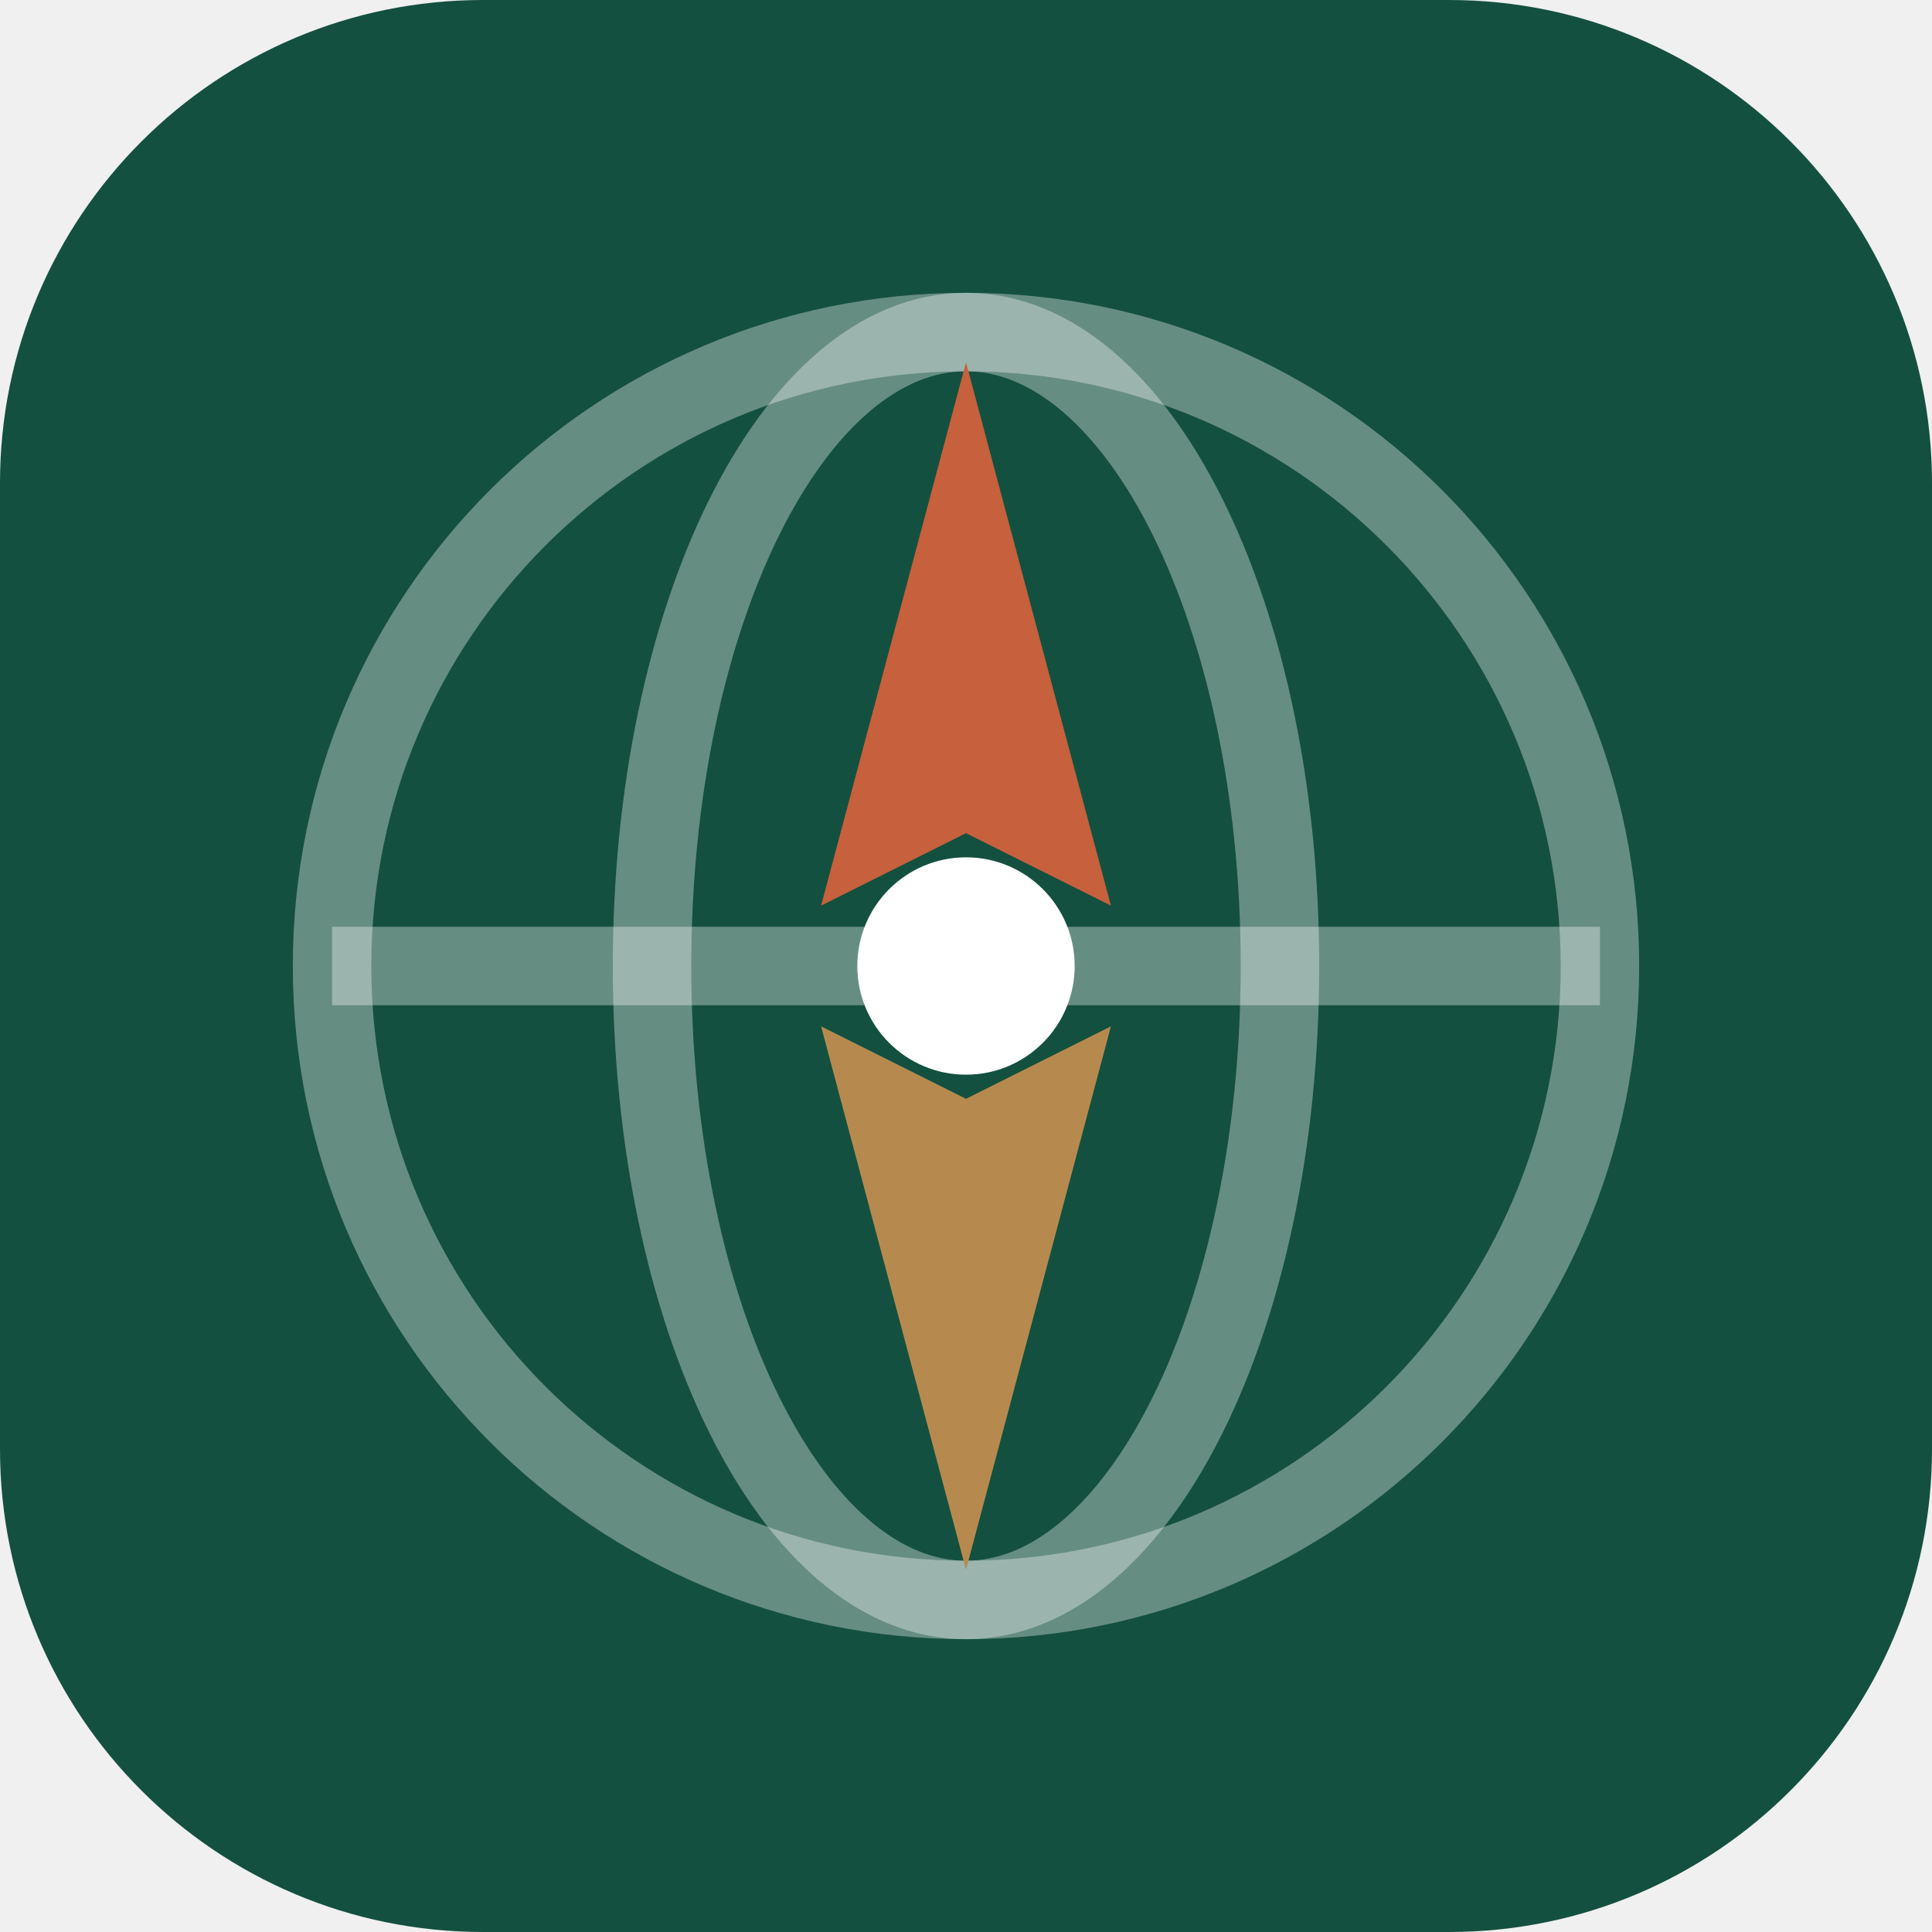
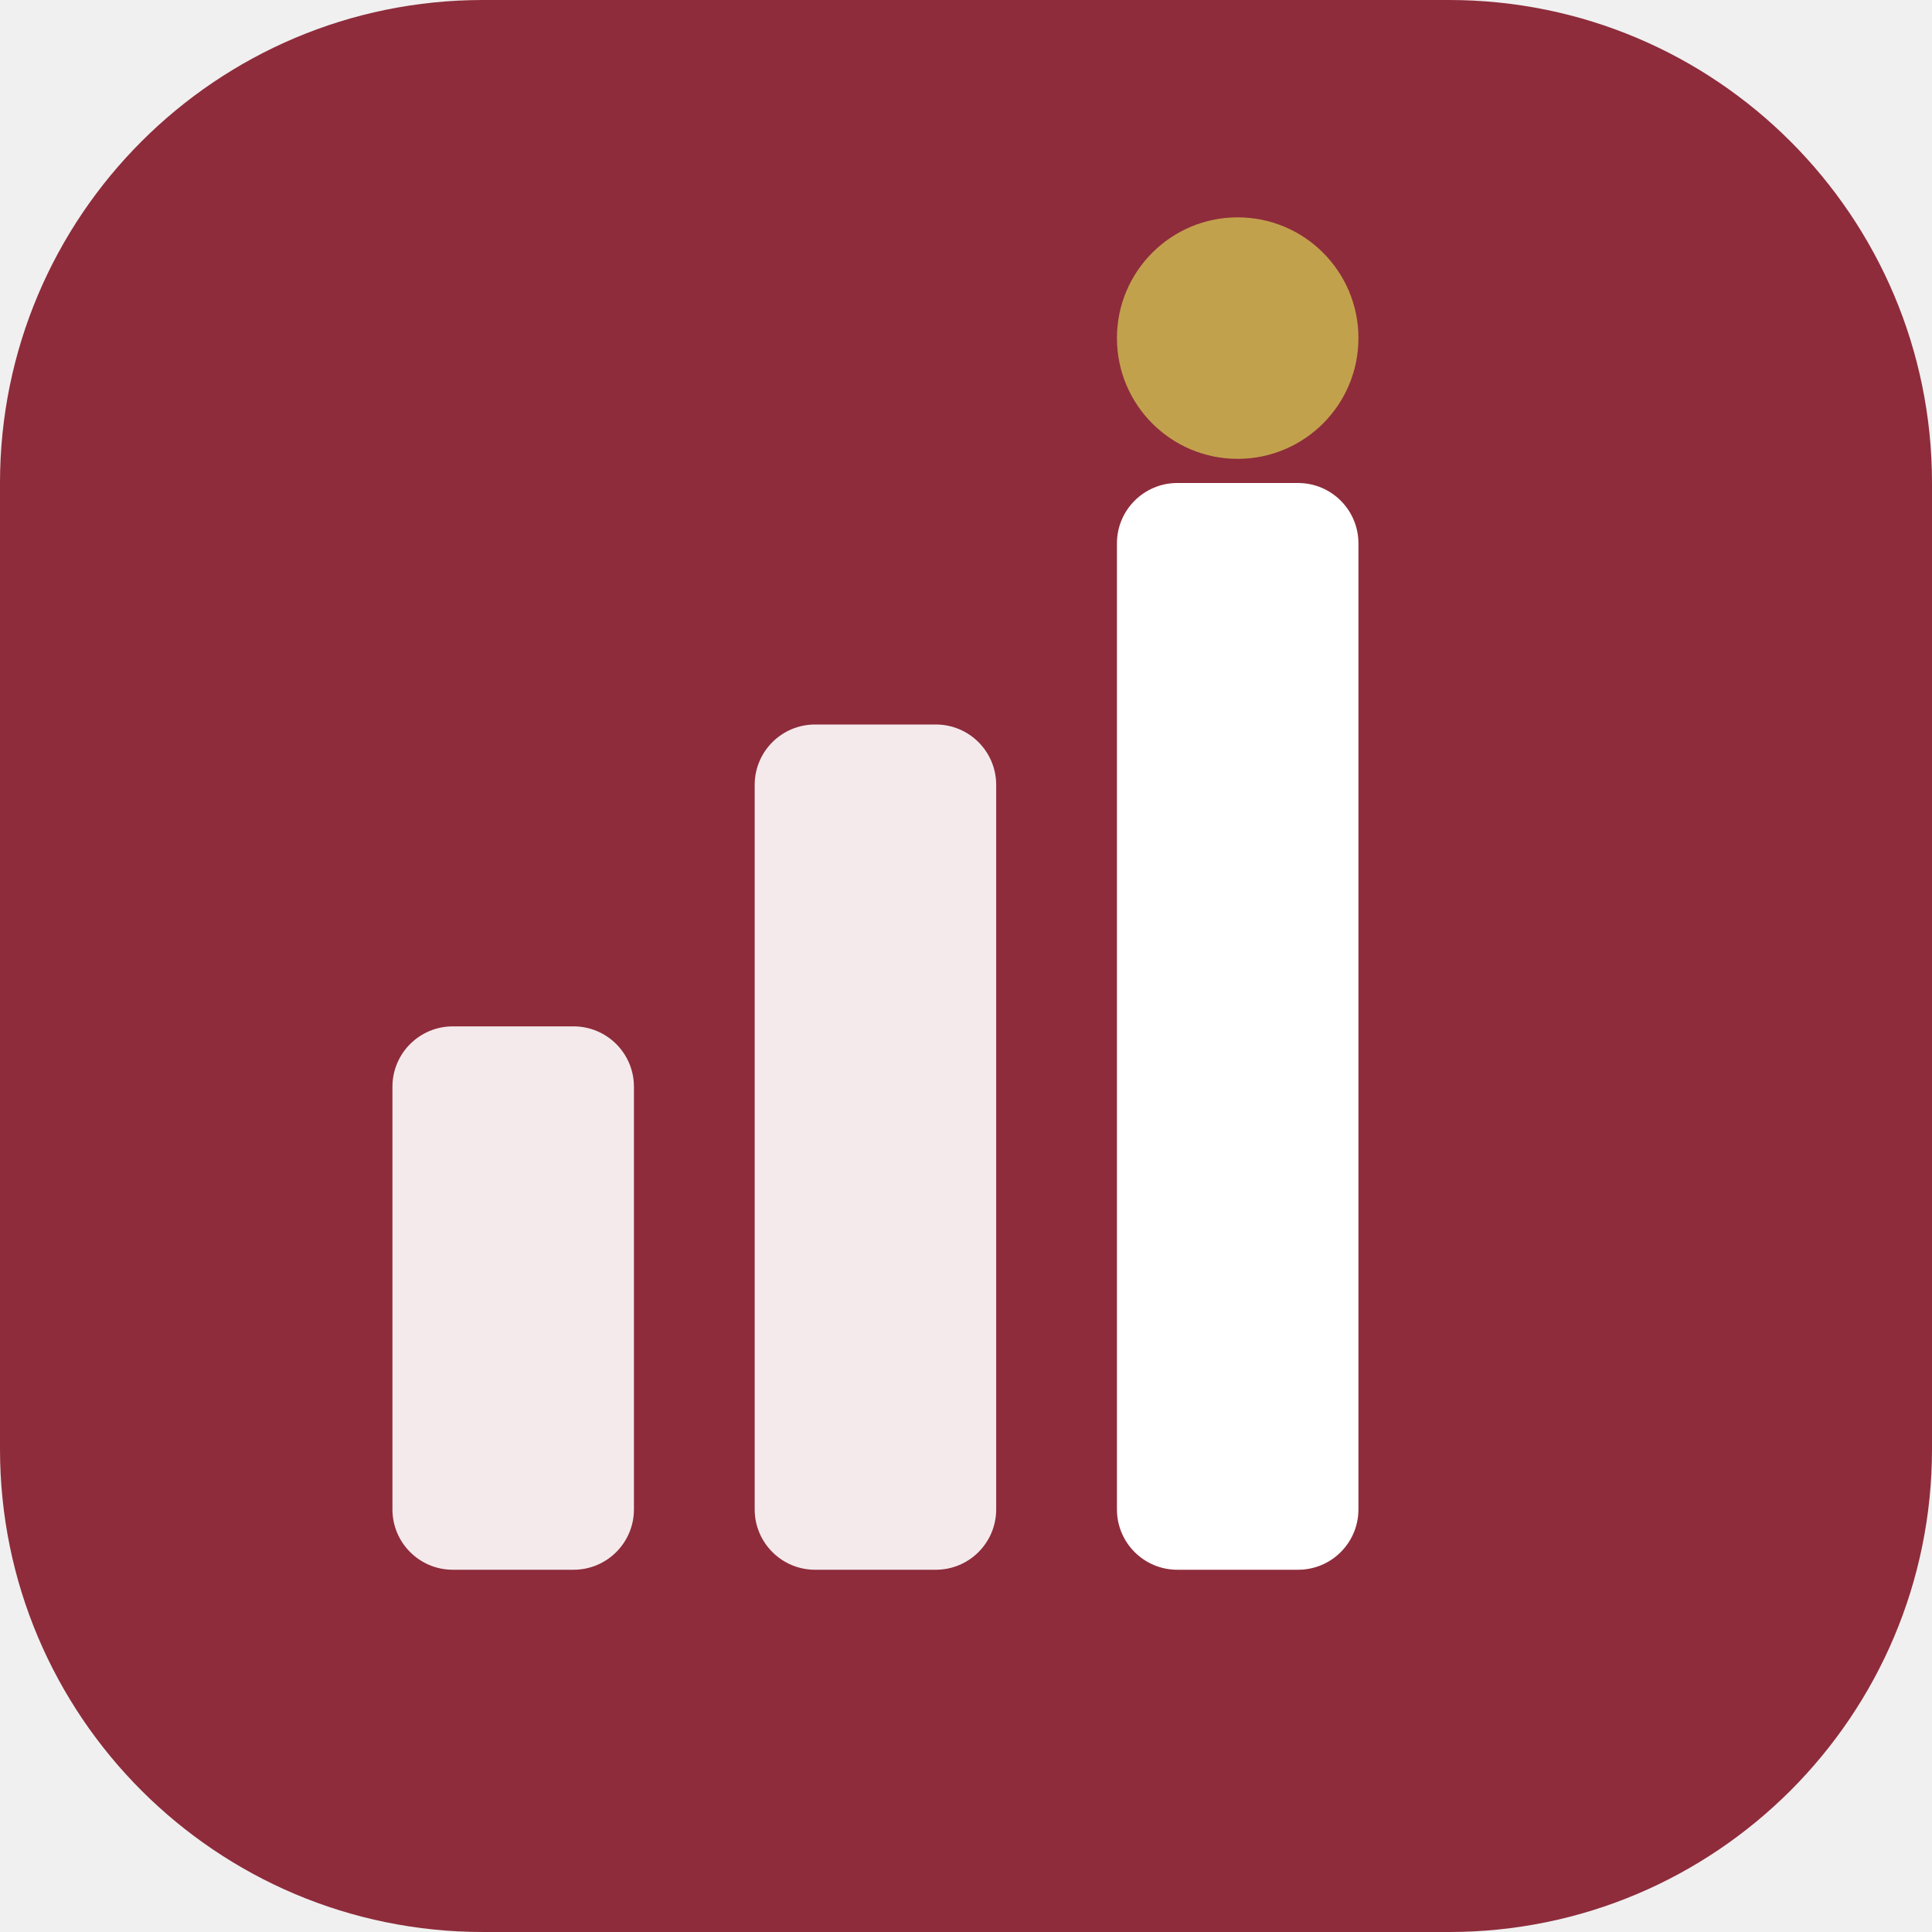
<svg xmlns="http://www.w3.org/2000/svg" viewBox="0 0 32 32">
-   <rect width="32" height="32" rx="8" fill="#14503F" />
-   <circle cx="16" cy="16" r="10.5" fill="none" stroke="#ffffff" stroke-opacity=".35" stroke-width="1.3" />
-   <ellipse cx="16" cy="16" rx="5.2" ry="10.5" fill="none" stroke="#ffffff" stroke-opacity=".35" stroke-width="1.3" />
-   <line x1="5.5" y1="16" x2="26.5" y2="16" stroke="#ffffff" stroke-opacity=".35" stroke-width="1.3" />
-   <path d="M16 6 L18.4 15 L16 13.8 L13.6 15 Z" fill="#C6603D" />
-   <path d="M16 26 L13.6 17 L16 18.2 L18.4 17 Z" fill="#B68A4E" />
-   <circle cx="16" cy="16" r="1.8" fill="#ffffff" />
+   <rect width="32" height="32" rx="8" fill="#8E2C3B" />
+   <rect x="6.5" y="17" width="4" height="9" rx="1" fill="#fff" fill-opacity=".9" />
+   <rect x="12.5" y="12" width="4" height="14" rx="1" fill="#fff" fill-opacity=".9" />
+   <rect x="18.5" y="8" width="4" height="18" rx="1" fill="#fff" />
+   <circle cx="20.5" cy="5.6" r="2" fill="#C2A14D" />
</svg>
